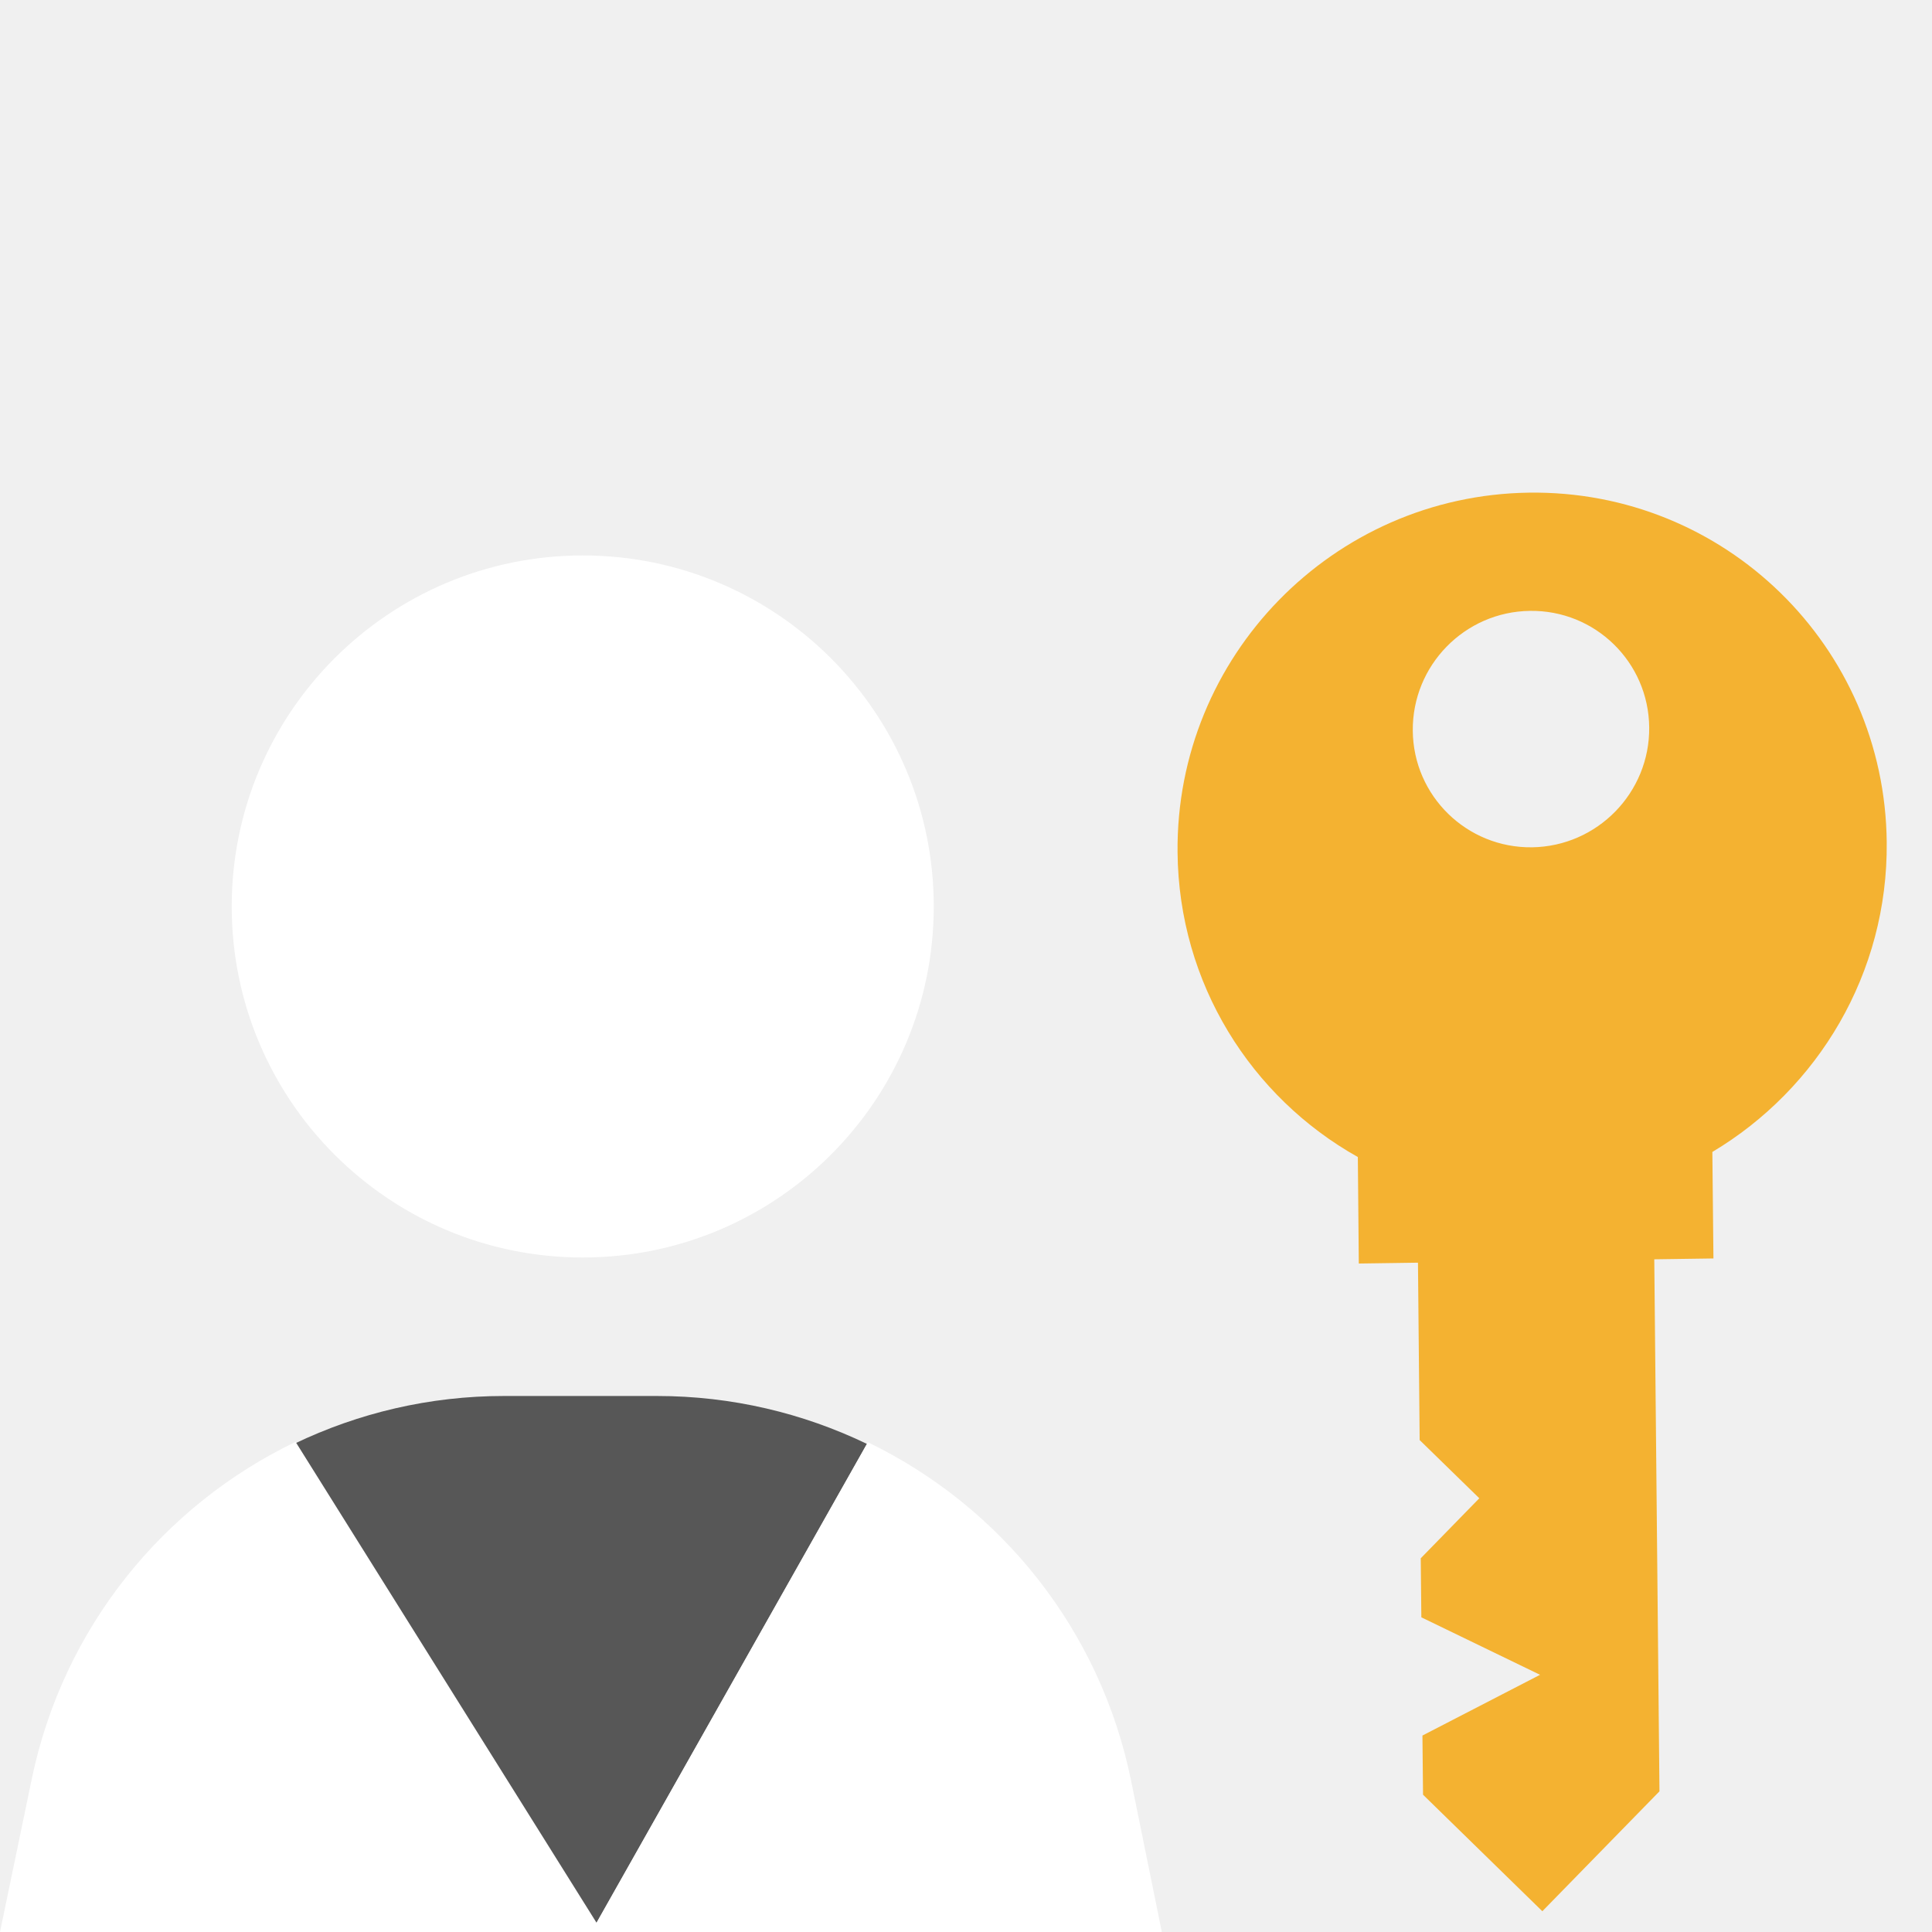
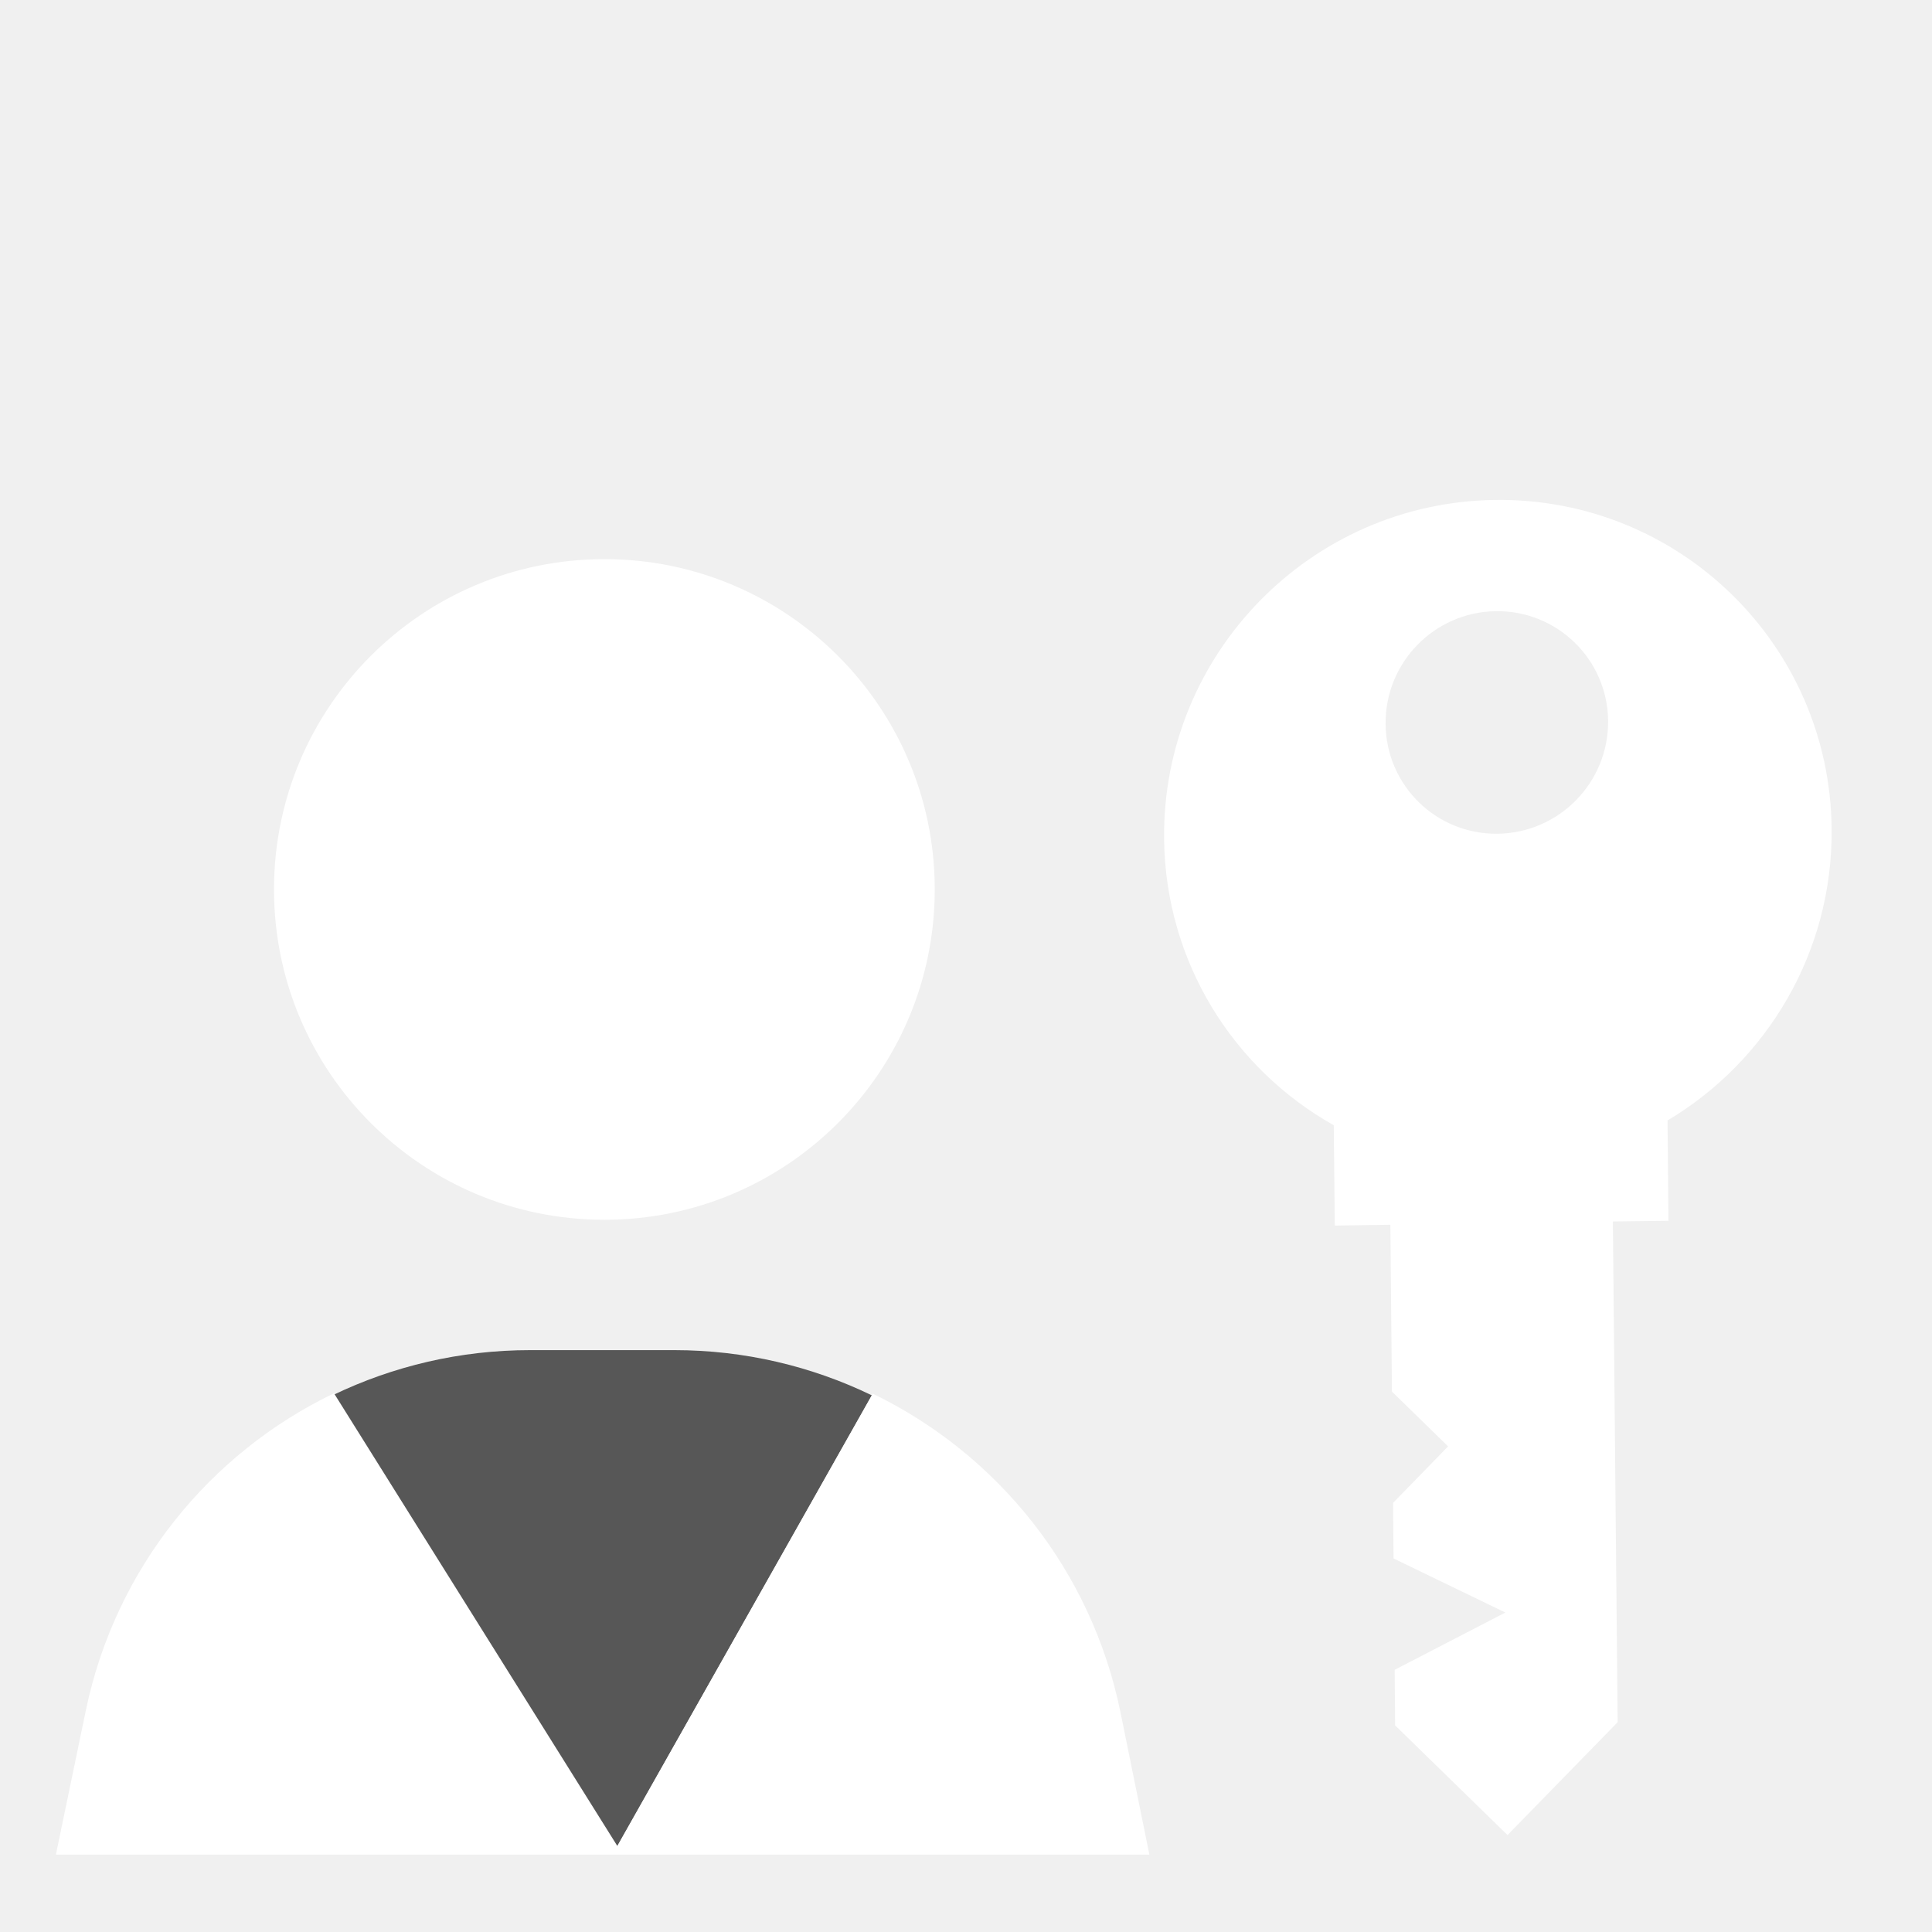
- <svg xmlns="http://www.w3.org/2000/svg" width="16" height="16" viewBox="0 0 16 16" fill="none">
-   <g clip-path="url(#clip0_438_2696)">
-     <path fill-rule="evenodd" clip-rule="evenodd" d="M12.66 4.08C14.282 4.056 15.61 5.352 15.625 6.975C15.636 8.062 15.054 9.019 14.181 9.54L14.19 10.422L13.7 10.429L13.743 14.835L12.773 15.828L11.785 14.863L11.78 14.373L12.754 13.87L11.771 13.394L11.766 12.905L12.251 12.408L11.757 11.926L11.743 10.457L11.253 10.464L11.245 9.582C10.362 9.087 9.762 8.146 9.752 7.059C9.736 5.437 11.038 4.103 12.66 4.08ZM12.67 5.059C12.129 5.066 11.695 5.511 11.7 6.052C11.705 6.592 12.148 7.024 12.688 7.017C13.229 7.009 13.663 6.564 13.658 6.024C13.653 5.483 13.21 5.051 12.67 5.059Z" fill="#F4B231" />
-     <path d="M7.733 7.507C7.733 9.112 6.432 10.414 4.826 10.414C3.221 10.414 1.919 9.112 1.919 7.507C1.919 5.902 3.221 4.6 4.826 4.6C6.432 4.6 7.733 5.902 7.733 7.507Z" fill="white" />
-     <path fill-rule="evenodd" clip-rule="evenodd" d="M7.18 11.958L4.933 15.938L2.441 11.955C2.968 11.702 3.557 11.561 4.173 11.561H5.441C6.06 11.561 6.651 11.703 7.18 11.958Z" fill="#575757" />
-     <path d="M2.448 11.941C1.353 12.467 0.523 13.48 0.263 14.733L0 16H9.621L9.62 15.991L9.368 14.751C9.113 13.493 8.284 12.474 7.187 11.944L4.94 15.923L2.448 11.941Z" fill="white" />
+ <svg xmlns="http://www.w3.org/2000/svg" width="17" height="17" viewBox="0 0 17 17" fill="none">
+   <g clip-path="url(#clip0_629_3351)">
+     <path fill-rule="evenodd" clip-rule="evenodd" d="M13.152 4.399C14.774 4.376 16.102 5.672 16.117 7.294C16.127 8.381 15.546 9.339 14.673 9.859L14.681 10.742L14.192 10.748L14.234 15.154L13.265 16.147L12.276 15.182L12.272 14.693L13.246 14.189L12.262 13.713L12.258 13.224L12.742 12.727L12.248 12.245L12.234 10.777L11.745 10.784L11.736 9.901C10.853 9.406 10.254 8.465 10.243 7.378C10.228 5.756 11.53 4.422 13.152 4.399ZM13.161 5.378C12.62 5.386 12.187 5.83 12.192 6.371C12.197 6.912 12.639 7.344 13.18 7.336C13.721 7.328 14.155 6.884 14.15 6.343C14.145 5.802 13.702 5.37 13.161 5.378Z" fill="white" />
+     <path d="M8.225 7.826C8.225 9.432 6.923 10.733 5.318 10.733C3.713 10.733 2.411 9.432 2.411 7.826C2.411 6.221 3.713 4.92 5.318 4.92C6.923 4.92 8.225 6.221 8.225 7.826Z" fill="white" />
+     <path fill-rule="evenodd" clip-rule="evenodd" d="M7.672 12.278L5.425 16.257L2.933 12.274C3.46 12.021 4.048 11.88 4.665 11.88H5.933C6.552 11.88 7.143 12.022 7.672 12.278Z" fill="#575757" />
+     <path d="M2.939 12.26C1.845 12.786 1.015 13.8 0.755 15.052L0.492 16.319H10.113L10.112 16.311L9.86 15.07C9.604 13.812 8.775 12.793 7.679 12.263L5.432 16.243L2.939 12.26Z" fill="white" />
  </g>
  <defs>
-     <clipPath id="clip0_438_2696">
-       <rect width="16" height="16" fill="white" />
+     <clipPath id="clip0_629_3351">
+       <rect width="16" height="16" fill="white" transform="translate(0.491699 0.398582)" />
    </clipPath>
  </defs>
</svg>
